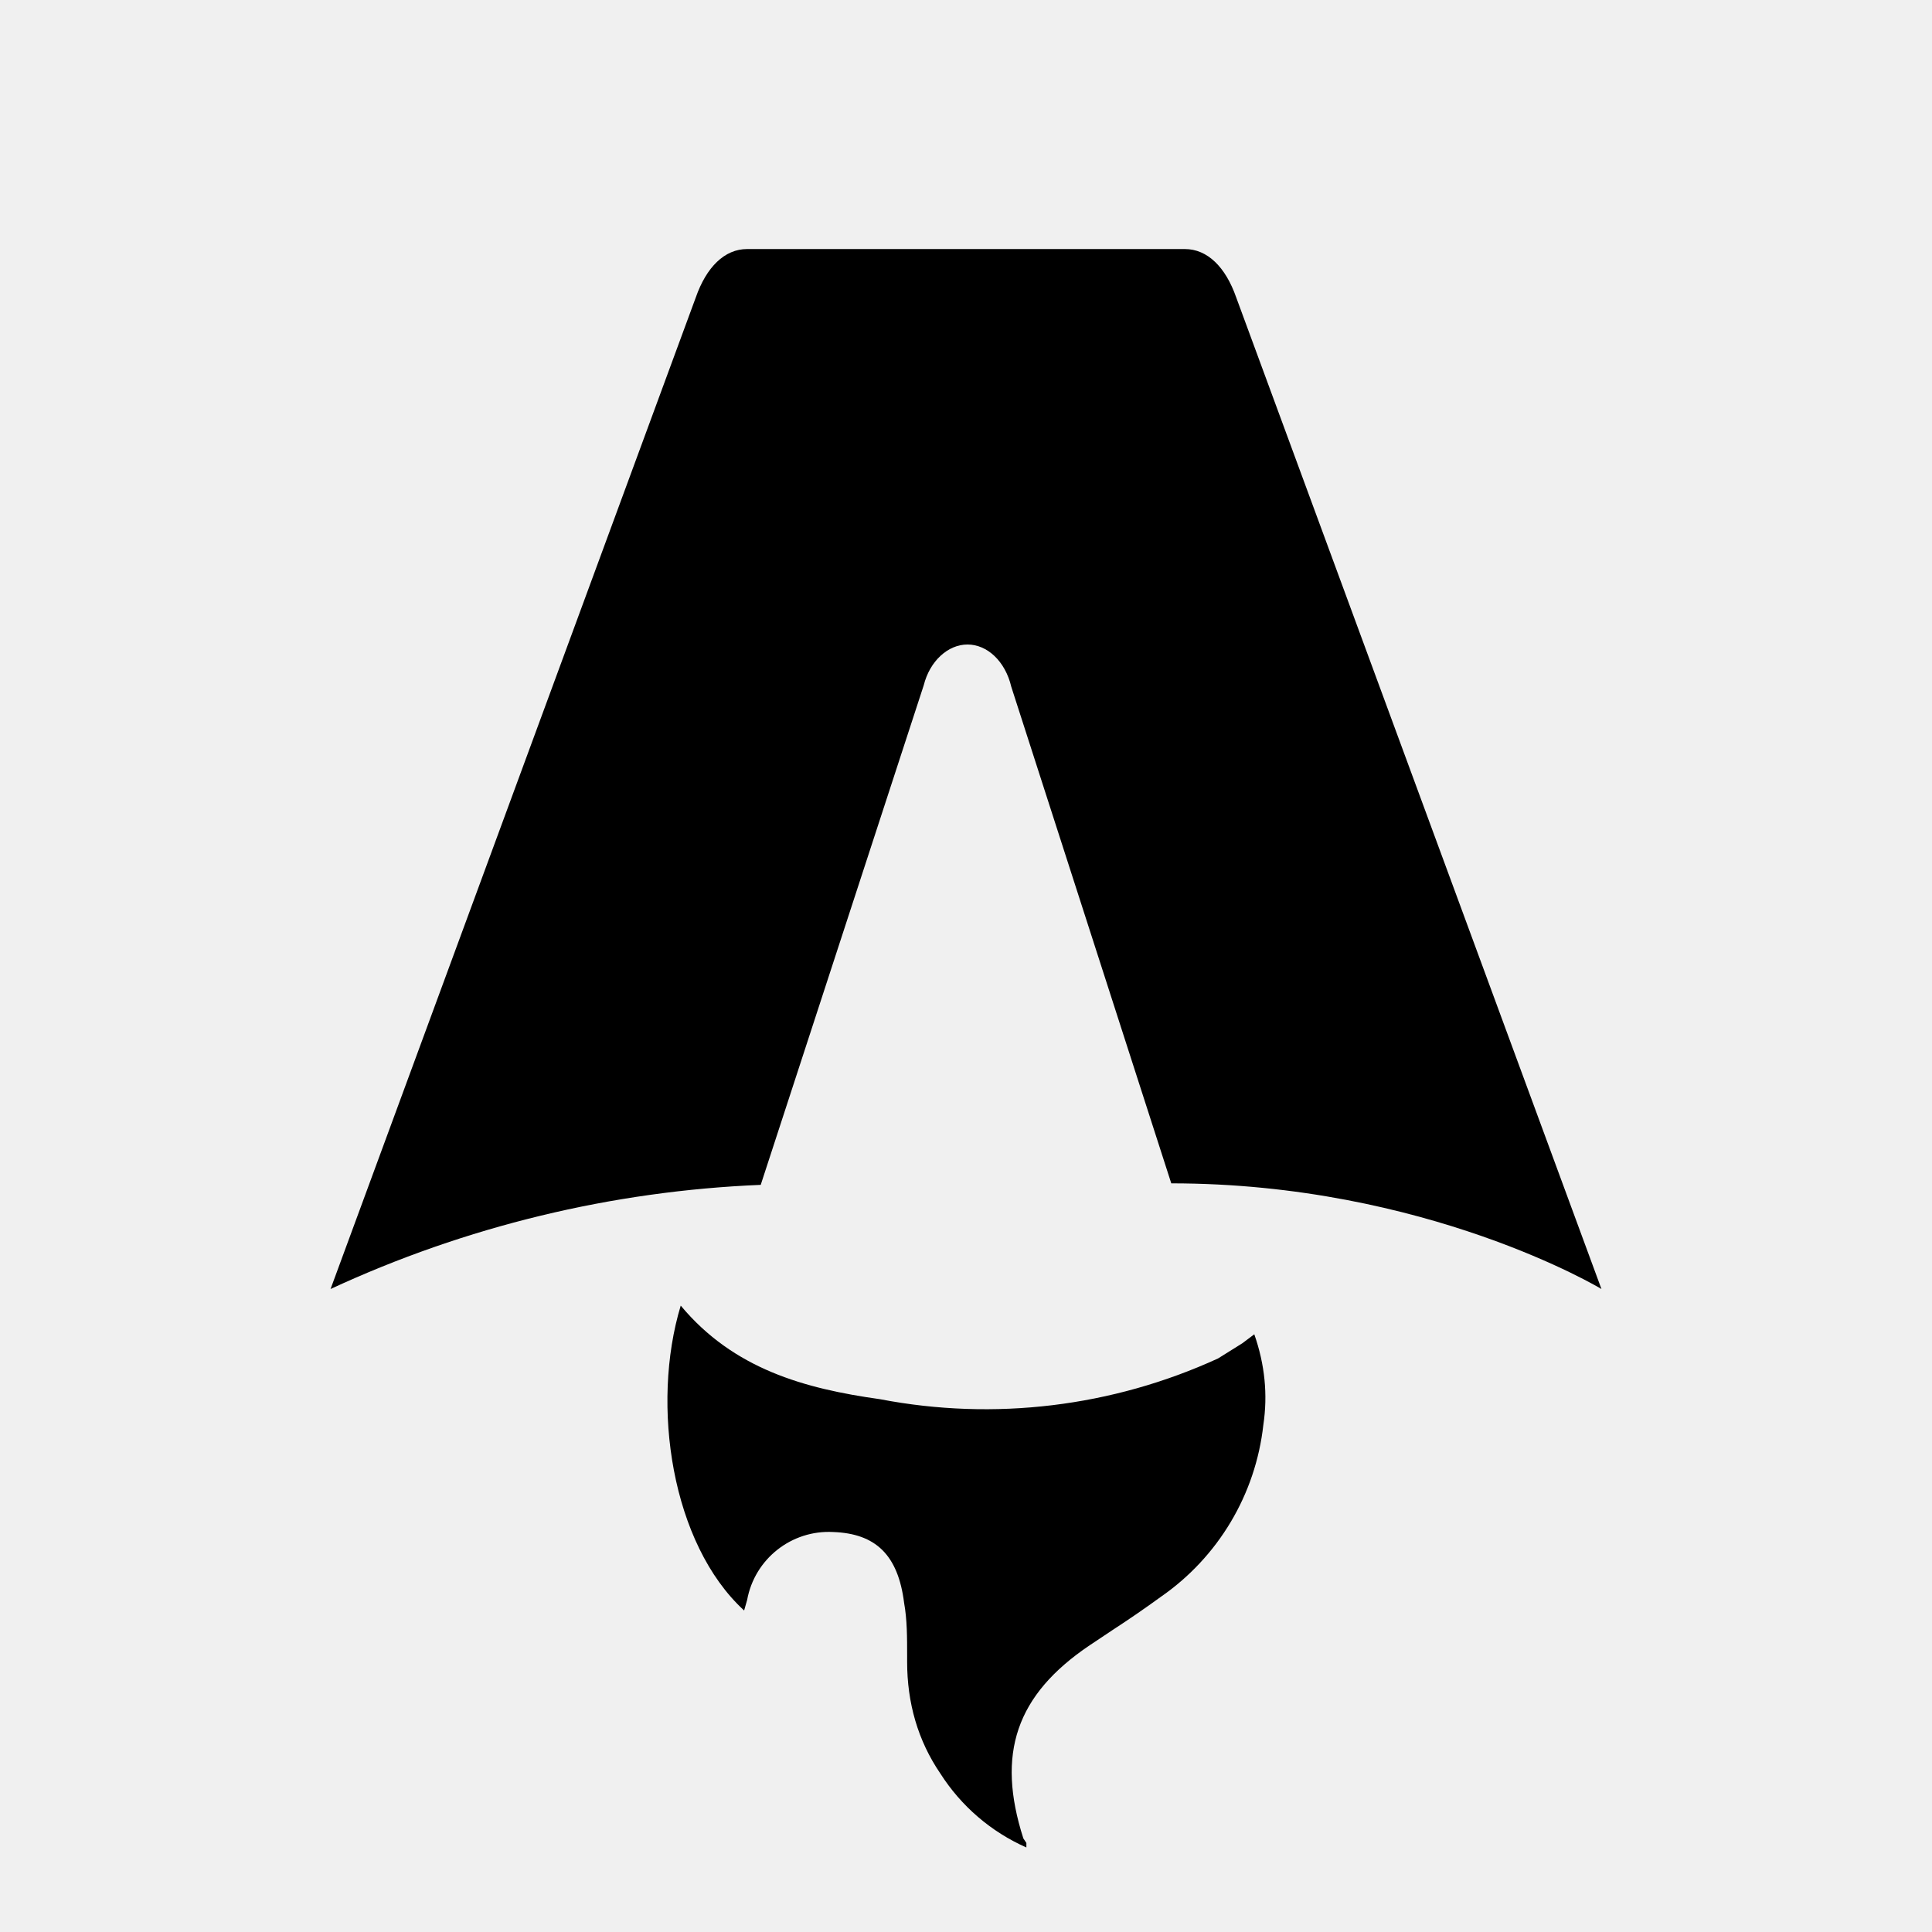
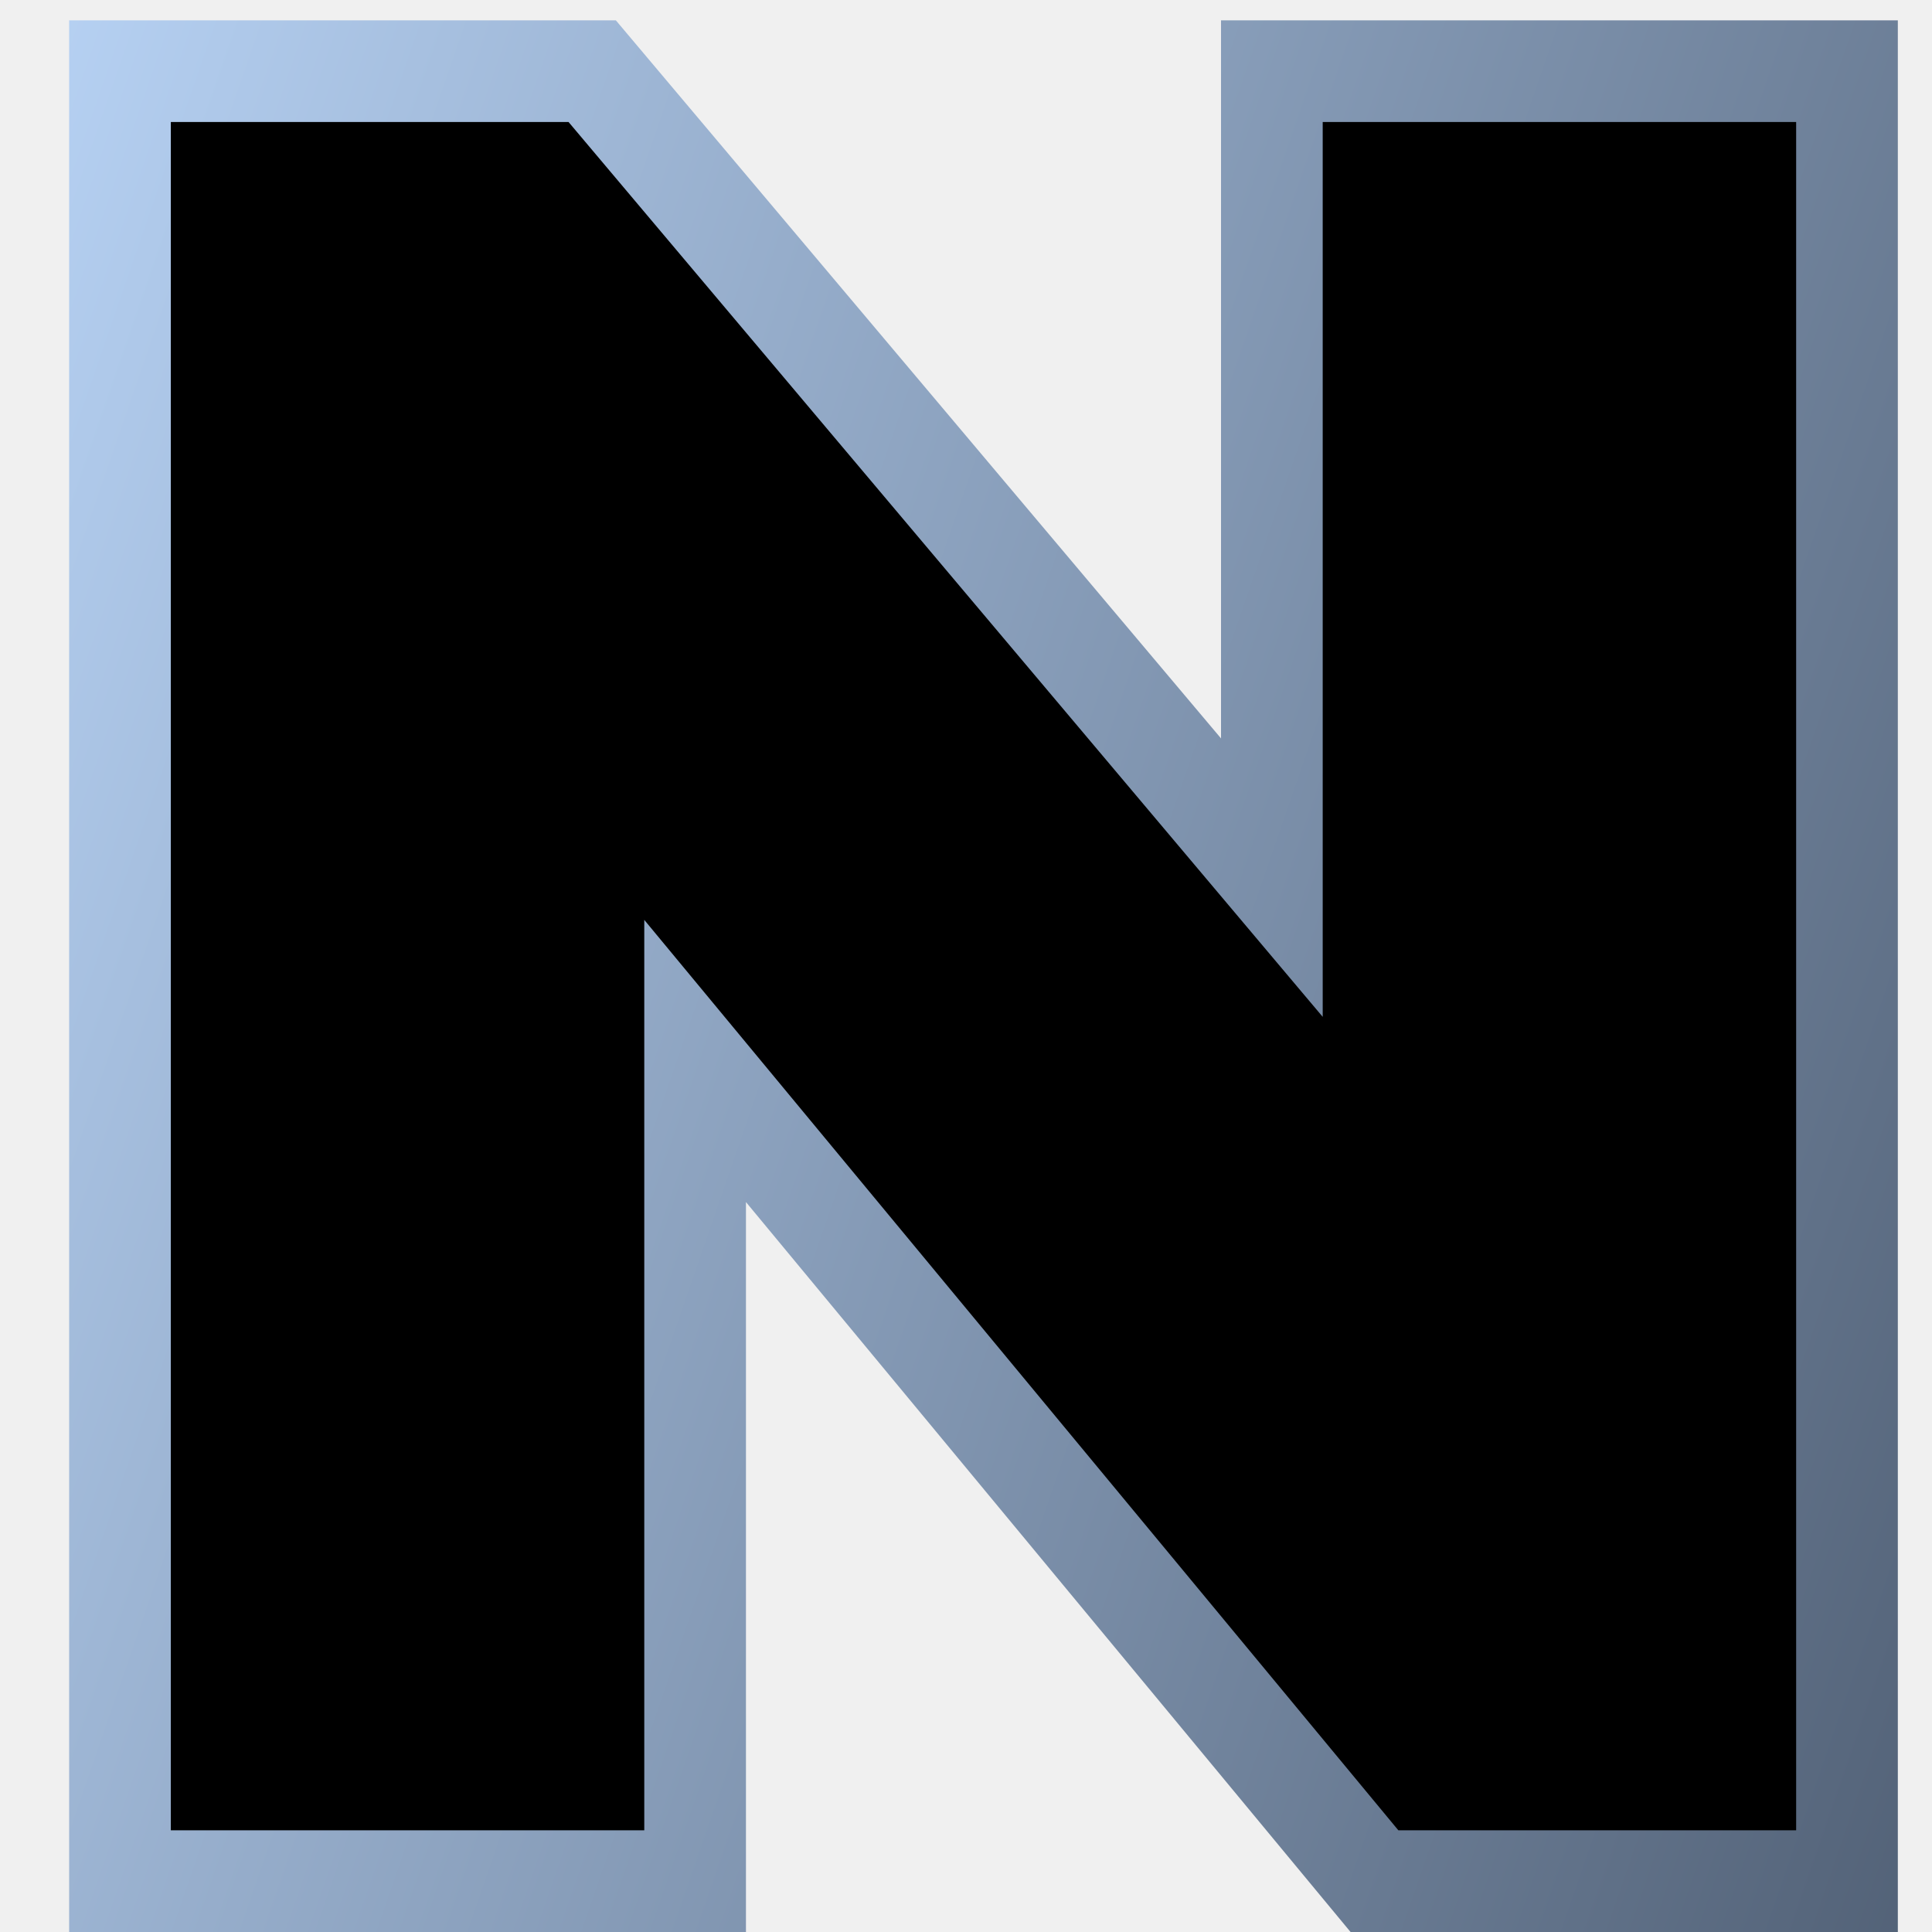
- <svg xmlns="http://www.w3.org/2000/svg" fill="none" viewBox="0 0 128 128">
-   <path d="M50.4 78.5a75.1 75.1 0 0 0-28.5 6.9l24.2-65.7c.7-2 1.9-3.2 3.4-3.2h29c1.5 0 2.7 1.2 3.4 3.2l24.2 65.7s-11.6-7-28.5-7L67 45.5c-.4-1.7-1.6-2.8-2.9-2.8-1.3 0-2.5 1.1-2.9 2.7L50.4 78.5Zm-1.1 28.2Zm-4.2-20.2c-2 6.6-.6 15.8 4.2 20.2a17.5 17.5 0 0 1 .2-.7 5.5 5.5 0 0 1 5.7-4.5c2.8.1 4.3 1.5 4.7 4.7.2 1.1.2 2.3.2 3.5v.4c0 2.7.7 5.2 2.2 7.4a13 13 0 0 0 5.7 4.9v-.3l-.2-.3c-1.8-5.6-.5-9.5 4.4-12.8l1.5-1a73 73 0 0 0 3.2-2.2 16 16 0 0 0 6.8-11.4c.3-2 .1-4-.6-6l-.8.6-1.6 1a37 37 0 0 1-22.4 2.7c-5-.7-9.7-2-13.2-6.2Z" />
-   <style>
-         path { fill: #000; }
-         @media (prefers-color-scheme: dark) {
-             path { fill: #FFF; }
-         }
-     </style>
+ <svg xmlns="http://www.w3.org/2000/svg" width="19" height="19" viewBox="0 0 19 19" fill="none">
+   <path d="M1.18 18V18.5H1.68H6.336H6.836V18V10.434L13.367 18.319L13.517 18.5H13.752H17.664H18.164V18V1.2V0.7H17.664H13.008H12.508V1.2V8.631L5.974 0.878L5.824 0.7H5.592H1.68H1.18V1.2V18Z" fill="black" stroke="url(#paint0_linear_132_490)" />
+   <defs>
+     <linearGradient id="paint0_linear_132_490" x1="1.2064e-05" y1="-5" x2="26.814" y2="4.252" gradientUnits="userSpaceOnUse">
+       <stop stop-color="#BFDBFE" />
+       <stop offset="1" stop-color="#475569" />
+     </linearGradient>
+   </defs>
</svg>
